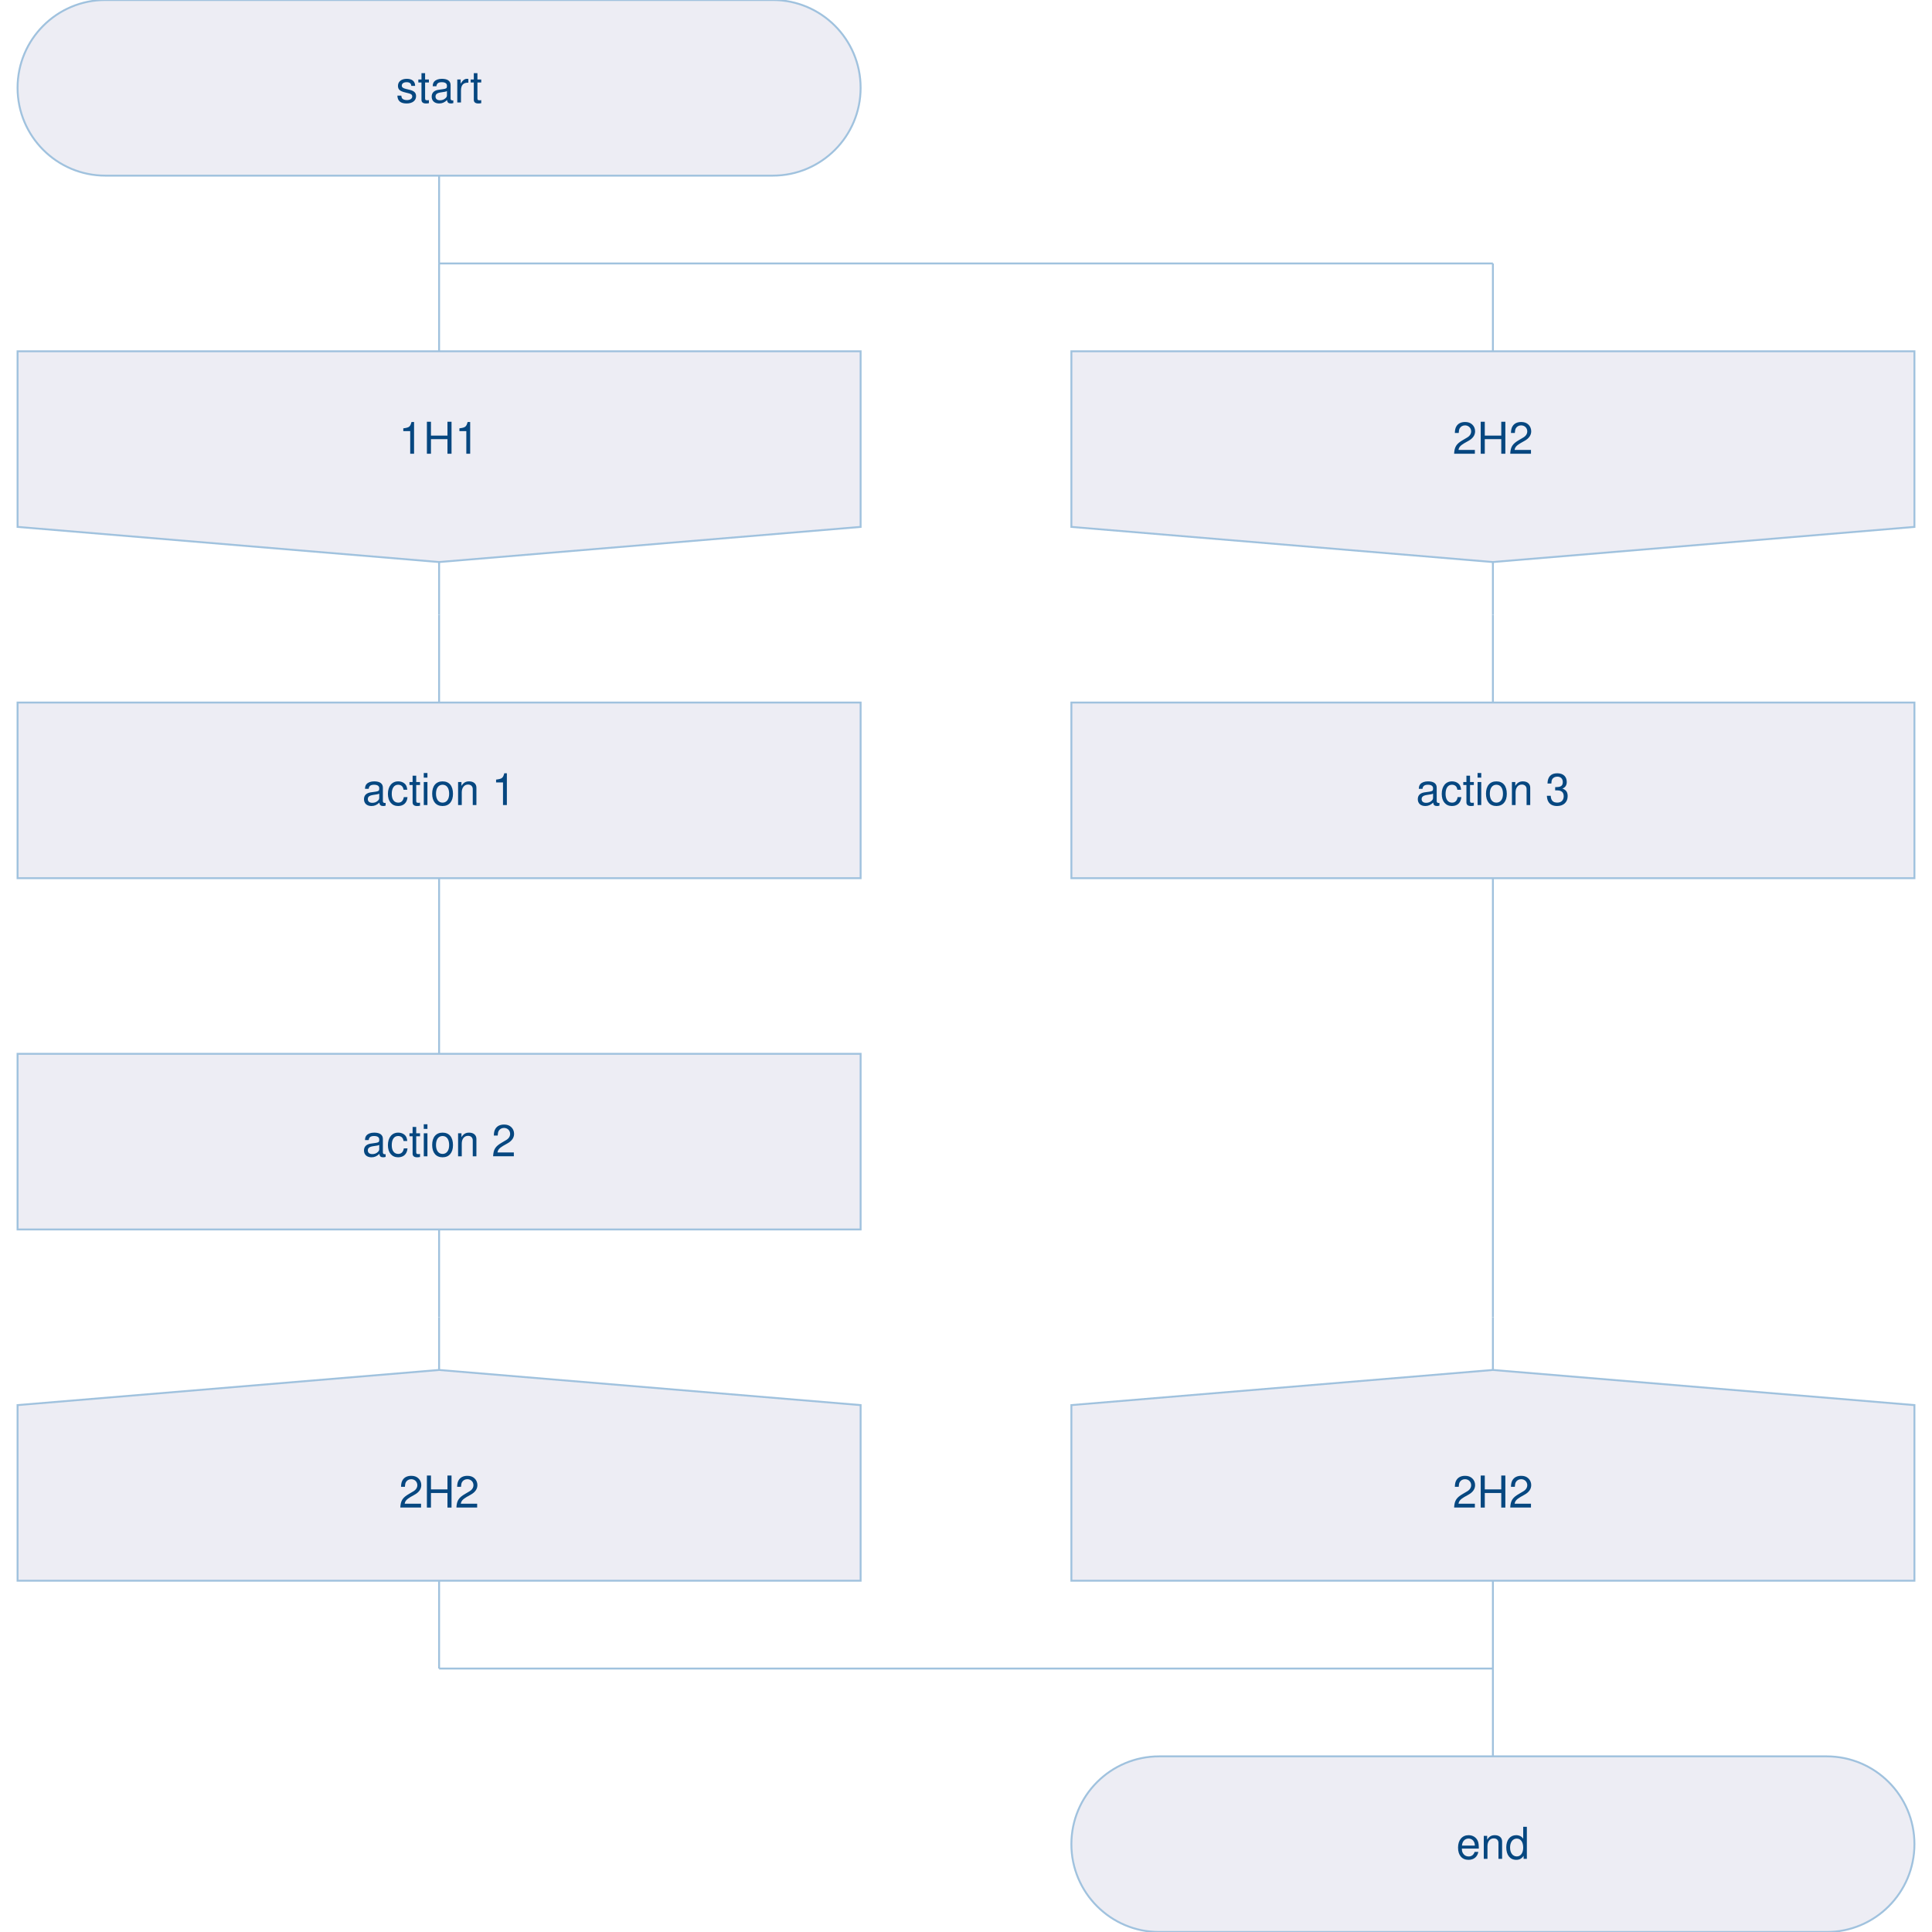
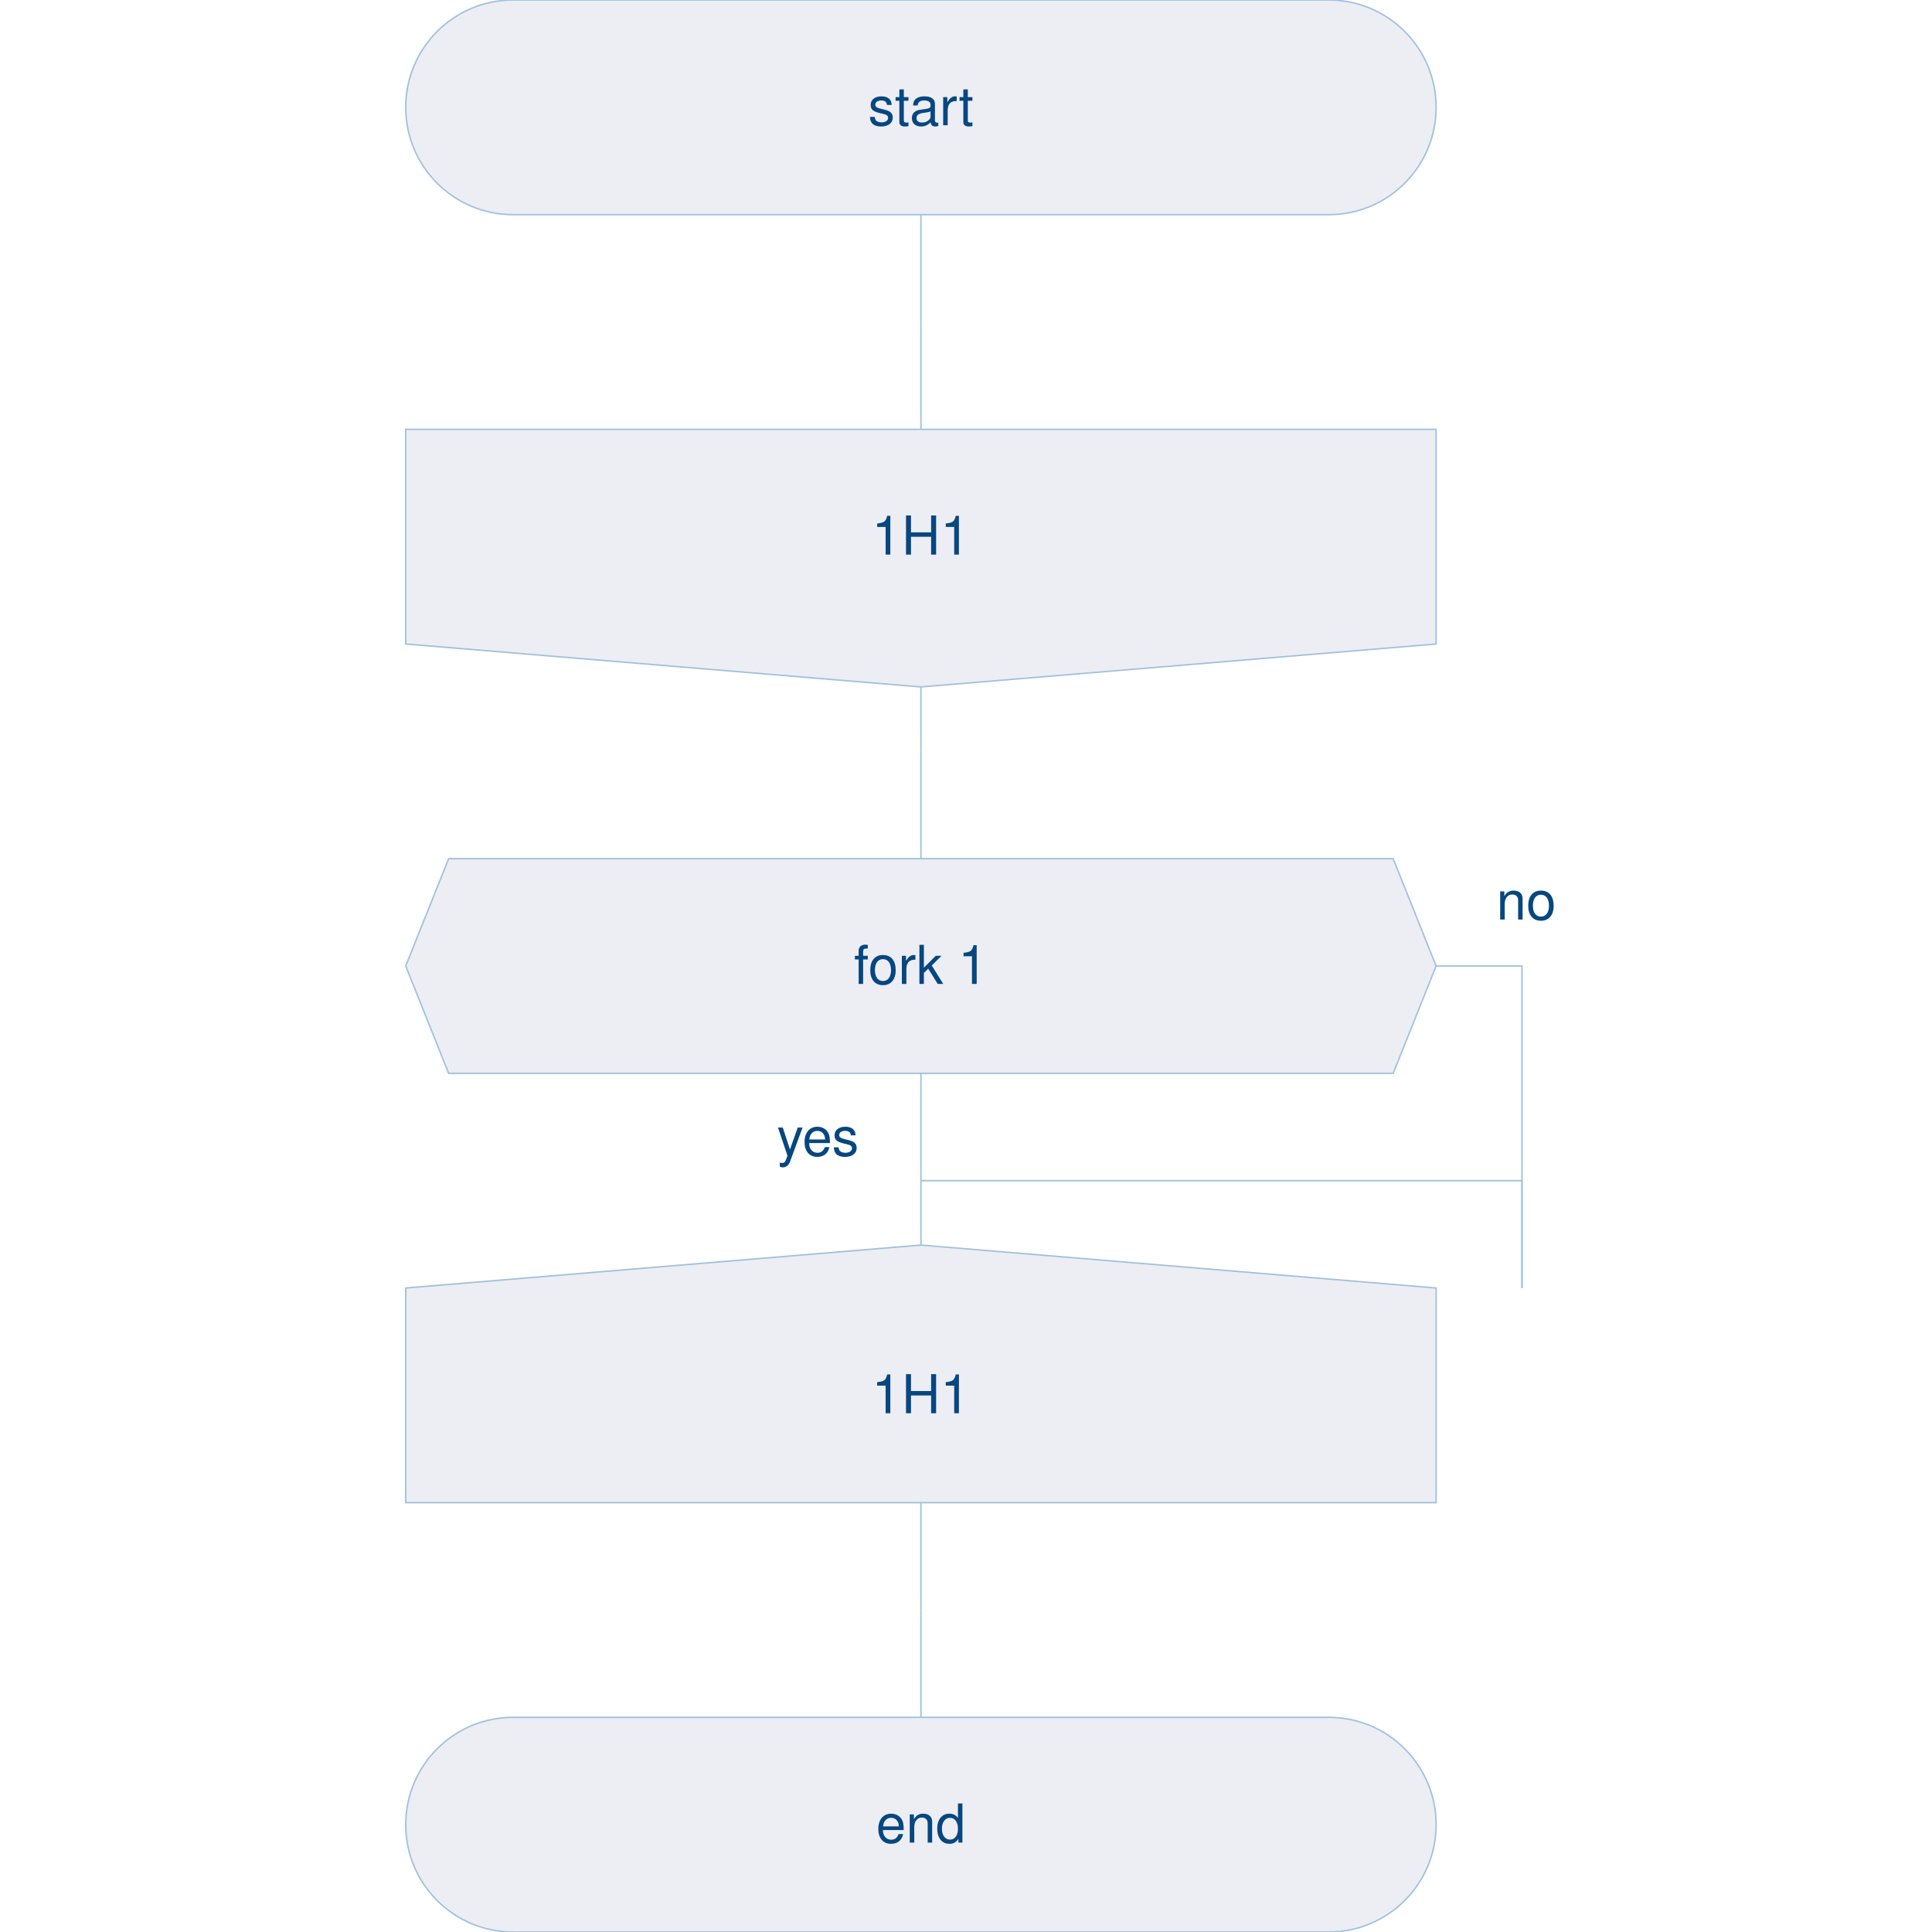
<svg xmlns="http://www.w3.org/2000/svg" font-size="1" viewBox="0.0 0.0 1000.0 1000.0" stroke="rgb(0,0,0)" width="1000" stroke-opacity="1" height="1000" version="1.1">
  <defs />
-   <g stroke-linejoin="miter" fill-opacity="1.0" fill="rgb(237,237,244)" stroke="rgb(160,194,222)" stroke-linecap="butt" stroke-miterlimit="10.0" stroke-opacity="1.0" stroke-width="0.991">
-     <path d="M 990.909,954.545 h 0 c 0,-25.104 -20.351,-45.455 -45.455 -45.455h -345.454 c -25.104,-0 -45.455,20.351 -45.455 45.455h 0 c -0,25.104 20.351,45.455 45.455 45.455h 345.454 c 25.104,0 45.455,-20.351 45.455 -45.455Z" />
+   <g stroke-linejoin="miter" fill-opacity="1.0" fill="rgb(237,237,244)" stroke="rgb(160,194,222)" stroke-linecap="butt" stroke-miterlimit="10.0" stroke-opacity="1.0" stroke-width="0.762">
+     <path d="M 743.333,944.444 h 0 c 0,-30.683 -24.873,-55.556 -55.556 -55.556h -422.222 c -30.683,-0 -55.556,24.873 -55.556 55.556h 0 c -0,30.683 24.873,55.556 55.556 55.556h 422.222 c 30.683,0 55.556,-24.873 55.556 -55.556Z" />
  </g>
-   <g stroke-linejoin="miter" fill-opacity="1.0" font-size="22.727px" fill="rgb(6,71,128)" stroke="rgb(0,0,0)" font-weight="300" font-family="helvetica" stroke-linecap="butt" stroke-miterlimit="10.0" stroke-opacity="1.0" stroke-width="3.963">
-     <text transform="matrix(1,0,0,1,772.7273,954.5455)" stroke="none" dominant-baseline="middle" text-anchor="middle">end</text>
+   <g stroke-linejoin="miter" fill-opacity="1.0" font-size="27.778px" fill="rgb(6,71,128)" stroke="rgb(0,0,0)" font-weight="300" font-family="helvetica" stroke-linecap="butt" stroke-miterlimit="10.0" stroke-opacity="1.0" stroke-width="3.046">
+     <text transform="matrix(1,0,0,1,476.6667,944.4444)" stroke="none" dominant-baseline="middle" text-anchor="middle">end</text>
  </g>
-   <g stroke-linejoin="miter" fill-opacity="0.0" fill="rgb(0,0,0)" stroke="rgb(160,194,222)" stroke-linecap="butt" stroke-miterlimit="10.0" stroke-opacity="1.0" stroke-width="0.991">
-     <path d="M 772.727,863.636 v 45.455 " />
+   <g stroke-linejoin="miter" fill-opacity="0.0" fill="rgb(0,0,0)" stroke="rgb(160,194,222)" stroke-linecap="butt" stroke-miterlimit="10.0" stroke-opacity="1.0" stroke-width="0.762">
+     <path d="M 476.667,833.333 v 55.556 " />
  </g>
-   <g stroke-linejoin="miter" fill-opacity="0.0" fill="rgb(0,0,0)" stroke="rgb(160,194,222)" stroke-linecap="butt" stroke-miterlimit="10.0" stroke-opacity="1.0" stroke-width="0.991">
-     <path d="M 227.273,863.636 h 545.455 " />
+   <g stroke-linejoin="miter" fill-opacity="0.0" fill="rgb(0,0,0)" stroke="rgb(160,194,222)" stroke-linecap="butt" stroke-miterlimit="10.0" stroke-opacity="1.0" stroke-width="0.762">
+     <path d="M 476.667,777.778 v 55.556 " />
  </g>
-   <g stroke-linejoin="miter" fill-opacity="0.0" fill="rgb(0,0,0)" stroke="rgb(160,194,222)" stroke-linecap="butt" stroke-miterlimit="10.0" stroke-opacity="1.0" stroke-width="0.991">
-     <path d="M 227.273,136.364 h 545.455 " />
+   <g stroke-linejoin="miter" fill-opacity="1.0" fill="rgb(237,237,244)" stroke="rgb(160,194,222)" stroke-linecap="butt" stroke-miterlimit="10.0" stroke-opacity="1.0" stroke-width="0.762">
+     <path d="M 210,666.667 l 266.667,-22.222 l 266.667,22.222 v 111.111 h -533.333 Z" />
  </g>
-   <g stroke-linejoin="miter" fill-opacity="0.0" fill="rgb(0,0,0)" stroke="rgb(160,194,222)" stroke-linecap="butt" stroke-miterlimit="10.0" stroke-opacity="1.0" stroke-width="0.991">
-     <path d="M 772.727,818.182 v 45.455 " />
+   <g stroke-linejoin="miter" fill-opacity="1.0" font-size="27.778px" fill="rgb(6,71,128)" stroke="rgb(0,0,0)" font-weight="300" font-family="helvetica" stroke-linecap="butt" stroke-miterlimit="10.0" stroke-opacity="1.0" stroke-width="3.046">
+     <text transform="matrix(1,0,0,1,476.6667,722.2222)" stroke="none" dominant-baseline="middle" text-anchor="middle">1H1</text>
  </g>
-   <g stroke-linejoin="miter" fill-opacity="1.0" fill="rgb(237,237,244)" stroke="rgb(160,194,222)" stroke-linecap="butt" stroke-miterlimit="10.0" stroke-opacity="1.0" stroke-width="0.991">
-     <path d="M 554.545,727.273 l 218.182,-18.182 l 218.182,18.182 v 90.909 h -436.364 Z" />
+   <g stroke-linejoin="miter" fill-opacity="0.0" fill="rgb(0,0,0)" stroke="rgb(160,194,222)" stroke-linecap="butt" stroke-miterlimit="10.0" stroke-opacity="1.0" stroke-width="0.762">
+     <path d="M 476.667,611.111 v 33.333 " />
  </g>
-   <g stroke-linejoin="miter" fill-opacity="1.0" font-size="22.727px" fill="rgb(6,71,128)" stroke="rgb(0,0,0)" font-weight="300" font-family="helvetica" stroke-linecap="butt" stroke-miterlimit="10.0" stroke-opacity="1.0" stroke-width="3.963">
-     <text transform="matrix(1,0,0,1,772.7273,772.7273)" stroke="none" dominant-baseline="middle" text-anchor="middle">2H2</text>
+   <g stroke-linejoin="miter" fill-opacity="0.0" fill="rgb(0,0,0)" stroke="rgb(160,194,222)" stroke-linecap="butt" stroke-miterlimit="10.0" stroke-opacity="1.0" stroke-width="0.762">
+     <path d="M 476.667,611.111 h 0 " />
  </g>
-   <g stroke-linejoin="miter" fill-opacity="0.0" fill="rgb(0,0,0)" stroke="rgb(160,194,222)" stroke-linecap="butt" stroke-miterlimit="10.0" stroke-opacity="1.0" stroke-width="0.991">
-     <path d="M 772.727,681.818 v 27.273 " />
+   <g stroke-linejoin="miter" fill-opacity="0.0" fill="rgb(0,0,0)" stroke="rgb(160,194,222)" stroke-linecap="butt" stroke-miterlimit="10.0" stroke-opacity="1.0" stroke-width="0.762">
+     <path d="M 476.667,555.556 v 55.556 " />
  </g>
-   <g stroke-linejoin="miter" fill-opacity="0.0" fill="rgb(0,0,0)" stroke="rgb(160,194,222)" stroke-linecap="butt" stroke-miterlimit="10.0" stroke-opacity="1.0" stroke-width="0.991">
-     <path d="M 772.727,500 v 181.818 " />
+   <g stroke-linejoin="miter" fill-opacity="0.0" fill="rgb(0,0,0)" stroke="rgb(160,194,222)" stroke-linecap="butt" stroke-miterlimit="10.0" stroke-opacity="1.0" stroke-width="0.762">
+     <path d="M 787.778,666.667 v -55.556 h -311.111 " />
  </g>
-   <g stroke-linejoin="miter" fill-opacity="0.0" fill="rgb(0,0,0)" stroke="rgb(160,194,222)" stroke-linecap="butt" stroke-miterlimit="10.0" stroke-opacity="1.0" stroke-width="0.991">
-     <path d="M 772.727,454.546 v 45.455 " />
+   <g stroke-linejoin="miter" fill-opacity="0.0" fill="rgb(0,0,0)" stroke="rgb(160,194,222)" stroke-linecap="butt" stroke-miterlimit="10.0" stroke-opacity="1.0" stroke-width="0.762">
+     <path d="M 743.333,500 h 44.444 v 166.667 " />
  </g>
-   <g stroke-linejoin="miter" fill-opacity="1.0" fill="rgb(237,237,244)" stroke="rgb(160,194,222)" stroke-linecap="butt" stroke-miterlimit="10.0" stroke-opacity="1.0" stroke-width="0.991">
-     <path d="M 554.545,363.636 h 436.364 v 90.909 h -436.364 v -90.909 Z" />
+   <g stroke-linejoin="miter" fill-opacity="0.0" fill="rgb(0,0,0)" stroke="rgb(160,194,222)" stroke-linecap="butt" stroke-miterlimit="10.0" stroke-opacity="1.0" stroke-width="0.762">
+     <path d="M 476.667,611.111 h 0 " />
  </g>
-   <g stroke-linejoin="miter" fill-opacity="1.0" font-size="22.727px" fill="rgb(6,71,128)" stroke="rgb(0,0,0)" font-weight="300" font-family="helvetica" stroke-linecap="butt" stroke-miterlimit="10.0" stroke-opacity="1.0" stroke-width="3.963">
-     <text transform="matrix(1,0,0,1,772.7273,409.0909)" stroke="none" dominant-baseline="middle" text-anchor="middle">action 3</text>
+   <g stroke-linejoin="miter" fill-opacity="1.0" font-size="27.778px" fill="rgb(6,71,128)" stroke="rgb(0,0,0)" font-weight="300" font-family="helvetica" stroke-linecap="butt" stroke-miterlimit="10.0" stroke-opacity="1.0" stroke-width="3.046">
+     <text transform="matrix(1,0,0,1,423.3333,588.8889)" stroke="none" dominant-baseline="middle" text-anchor="middle">yes</text>
  </g>
-   <g stroke-linejoin="miter" fill-opacity="0.0" fill="rgb(0,0,0)" stroke="rgb(160,194,222)" stroke-linecap="butt" stroke-miterlimit="10.0" stroke-opacity="1.0" stroke-width="0.991">
-     <path d="M 772.727,318.182 v 45.455 " />
+   <g stroke-linejoin="miter" fill-opacity="1.0" font-size="27.778px" fill="rgb(6,71,128)" stroke="rgb(0,0,0)" font-weight="300" font-family="helvetica" stroke-linecap="butt" stroke-miterlimit="10.0" stroke-opacity="1.0" stroke-width="3.046">
+     <text transform="matrix(1,0,0,1,790,466.6667)" stroke="none" dominant-baseline="middle" text-anchor="middle">no</text>
  </g>
-   <g stroke-linejoin="miter" fill-opacity="0.0" fill="rgb(0,0,0)" stroke="rgb(160,194,222)" stroke-linecap="butt" stroke-miterlimit="10.0" stroke-opacity="1.0" stroke-width="0.991">
-     <path d="M 772.727,290.909 v 27.273 " />
+   <g stroke-linejoin="miter" fill-opacity="1.0" fill="rgb(237,237,244)" stroke="rgb(160,194,222)" stroke-linecap="butt" stroke-miterlimit="10.0" stroke-opacity="1.0" stroke-width="0.762">
+     <path d="M 232.222,444.444 h 488.889 l 22.222,55.556 l -22.222,55.556 h -488.889 l -22.222,-55.556 l 22.222,-55.556 Z" />
  </g>
-   <g stroke-linejoin="miter" fill-opacity="1.0" fill="rgb(237,237,244)" stroke="rgb(160,194,222)" stroke-linecap="butt" stroke-miterlimit="10.0" stroke-opacity="1.0" stroke-width="0.991">
-     <path d="M 554.545,181.818 h 436.364 v 90.909 l -218.182,18.182 l -218.182,-18.182 v -90.909 Z" />
+   <g stroke-linejoin="miter" fill-opacity="1.0" font-size="27.778px" fill="rgb(6,71,128)" stroke="rgb(0,0,0)" font-weight="300" font-family="helvetica" stroke-linecap="butt" stroke-miterlimit="10.0" stroke-opacity="1.0" stroke-width="3.046">
+     <text transform="matrix(1,0,0,1,476.6667,500)" stroke="none" dominant-baseline="middle" text-anchor="middle">fork 1</text>
  </g>
-   <g stroke-linejoin="miter" fill-opacity="1.0" font-size="22.727px" fill="rgb(6,71,128)" stroke="rgb(0,0,0)" font-weight="300" font-family="helvetica" stroke-linecap="butt" stroke-miterlimit="10.0" stroke-opacity="1.0" stroke-width="3.963">
-     <text transform="matrix(1,0,0,1,772.7273,227.2727)" stroke="none" dominant-baseline="middle" text-anchor="middle">2H2</text>
+   <g stroke-linejoin="miter" fill-opacity="0.0" fill="rgb(0,0,0)" stroke="rgb(160,194,222)" stroke-linecap="butt" stroke-miterlimit="10.0" stroke-opacity="1.0" stroke-width="0.762">
+     <path d="M 476.667,388.889 v 55.556 " />
  </g>
-   <g stroke-linejoin="miter" fill-opacity="0.0" fill="rgb(0,0,0)" stroke="rgb(160,194,222)" stroke-linecap="butt" stroke-miterlimit="10.0" stroke-opacity="1.0" stroke-width="0.991">
-     <path d="M 772.727,136.364 v 45.455 " />
+   <g stroke-linejoin="miter" fill-opacity="0.0" fill="rgb(0,0,0)" stroke="rgb(160,194,222)" stroke-linecap="butt" stroke-miterlimit="10.0" stroke-opacity="1.0" stroke-width="0.762">
+     <path d="M 476.667,355.556 v 33.333 " />
  </g>
-   <g stroke-linejoin="miter" fill-opacity="0.0" fill="rgb(0,0,0)" stroke="rgb(160,194,222)" stroke-linecap="butt" stroke-miterlimit="10.0" stroke-opacity="1.0" stroke-width="0.991">
-     <path d="M 772.727,136.364 h 0 " />
+   <g stroke-linejoin="miter" fill-opacity="1.0" fill="rgb(237,237,244)" stroke="rgb(160,194,222)" stroke-linecap="butt" stroke-miterlimit="10.0" stroke-opacity="1.0" stroke-width="0.762">
+     <path d="M 210,222.222 h 533.333 v 111.111 l -266.667,22.222 l -266.667,-22.222 v -111.111 Z" />
  </g>
-   <g stroke-linejoin="miter" fill-opacity="0.0" fill="rgb(0,0,0)" stroke="rgb(160,194,222)" stroke-linecap="butt" stroke-miterlimit="10.0" stroke-opacity="1.0" stroke-width="0.991">
-     <path d="M 227.273,818.182 v 45.455 " />
+   <g stroke-linejoin="miter" fill-opacity="1.0" font-size="27.778px" fill="rgb(6,71,128)" stroke="rgb(0,0,0)" font-weight="300" font-family="helvetica" stroke-linecap="butt" stroke-miterlimit="10.0" stroke-opacity="1.0" stroke-width="3.046">
+     <text transform="matrix(1,0,0,1,476.6667,277.7778)" stroke="none" dominant-baseline="middle" text-anchor="middle">1H1</text>
  </g>
-   <g stroke-linejoin="miter" fill-opacity="1.0" fill="rgb(237,237,244)" stroke="rgb(160,194,222)" stroke-linecap="butt" stroke-miterlimit="10.0" stroke-opacity="1.0" stroke-width="0.991">
-     <path d="M 9.091,727.273 l 218.182,-18.182 l 218.182,18.182 v 90.909 h -436.364 Z" />
+   <g stroke-linejoin="miter" fill-opacity="0.0" fill="rgb(0,0,0)" stroke="rgb(160,194,222)" stroke-linecap="butt" stroke-miterlimit="10.0" stroke-opacity="1.0" stroke-width="0.762">
+     <path d="M 476.667,166.667 v 55.556 " />
  </g>
-   <g stroke-linejoin="miter" fill-opacity="1.0" font-size="22.727px" fill="rgb(6,71,128)" stroke="rgb(0,0,0)" font-weight="300" font-family="helvetica" stroke-linecap="butt" stroke-miterlimit="10.0" stroke-opacity="1.0" stroke-width="3.963">
-     <text transform="matrix(1,0,0,1,227.2727,772.7273)" stroke="none" dominant-baseline="middle" text-anchor="middle">2H2</text>
+   <g stroke-linejoin="miter" fill-opacity="0.0" fill="rgb(0,0,0)" stroke="rgb(160,194,222)" stroke-linecap="butt" stroke-miterlimit="10.0" stroke-opacity="1.0" stroke-width="0.762">
+     <path d="M 476.667,166.667 h 0 " />
  </g>
-   <g stroke-linejoin="miter" fill-opacity="0.0" fill="rgb(0,0,0)" stroke="rgb(160,194,222)" stroke-linecap="butt" stroke-miterlimit="10.0" stroke-opacity="1.0" stroke-width="0.991">
-     <path d="M 227.273,681.818 v 27.273 " />
+   <g stroke-linejoin="miter" fill-opacity="0.0" fill="rgb(0,0,0)" stroke="rgb(160,194,222)" stroke-linecap="butt" stroke-miterlimit="10.0" stroke-opacity="1.0" stroke-width="0.762">
+     <path d="M 476.667,111.111 v 55.556 " />
  </g>
-   <g stroke-linejoin="miter" fill-opacity="0.0" fill="rgb(0,0,0)" stroke="rgb(160,194,222)" stroke-linecap="butt" stroke-miterlimit="10.0" stroke-opacity="1.0" stroke-width="0.991">
-     <path d="M 227.273,681.818 h 0 " />
+   <g stroke-linejoin="miter" fill-opacity="1.0" fill="rgb(237,237,244)" stroke="rgb(160,194,222)" stroke-linecap="butt" stroke-miterlimit="10.0" stroke-opacity="1.0" stroke-width="0.762">
+     <path d="M 743.333,55.556 h 0 c 0,-30.683 -24.873,-55.556 -55.556 -55.556h -422.222 c -30.683,-0 -55.556,24.873 -55.556 55.556h 0 c -0,30.683 24.873,55.556 55.556 55.556h 422.222 c 30.683,0 55.556,-24.873 55.556 -55.556Z" />
  </g>
-   <g stroke-linejoin="miter" fill-opacity="0.0" fill="rgb(0,0,0)" stroke="rgb(160,194,222)" stroke-linecap="butt" stroke-miterlimit="10.0" stroke-opacity="1.0" stroke-width="0.991">
-     <path d="M 227.273,636.364 v 45.455 " />
-   </g>
-   <g stroke-linejoin="miter" fill-opacity="1.0" fill="rgb(237,237,244)" stroke="rgb(160,194,222)" stroke-linecap="butt" stroke-miterlimit="10.0" stroke-opacity="1.0" stroke-width="0.991">
-     <path d="M 9.091,545.455 h 436.364 v 90.909 h -436.364 v -90.909 Z" />
-   </g>
-   <g stroke-linejoin="miter" fill-opacity="1.0" font-size="22.727px" fill="rgb(6,71,128)" stroke="rgb(0,0,0)" font-weight="300" font-family="helvetica" stroke-linecap="butt" stroke-miterlimit="10.0" stroke-opacity="1.0" stroke-width="3.963">
-     <text transform="matrix(1,0,0,1,227.2727,590.9091)" stroke="none" dominant-baseline="middle" text-anchor="middle">action 2</text>
-   </g>
-   <g stroke-linejoin="miter" fill-opacity="0.0" fill="rgb(0,0,0)" stroke="rgb(160,194,222)" stroke-linecap="butt" stroke-miterlimit="10.0" stroke-opacity="1.0" stroke-width="0.991">
-     <path d="M 227.273,500 v 45.455 " />
-   </g>
-   <g stroke-linejoin="miter" fill-opacity="0.0" fill="rgb(0,0,0)" stroke="rgb(160,194,222)" stroke-linecap="butt" stroke-miterlimit="10.0" stroke-opacity="1.0" stroke-width="0.991">
-     <path d="M 227.273,454.546 v 45.455 " />
-   </g>
-   <g stroke-linejoin="miter" fill-opacity="1.0" fill="rgb(237,237,244)" stroke="rgb(160,194,222)" stroke-linecap="butt" stroke-miterlimit="10.0" stroke-opacity="1.0" stroke-width="0.991">
-     <path d="M 9.091,363.636 h 436.364 v 90.909 h -436.364 v -90.909 Z" />
-   </g>
-   <g stroke-linejoin="miter" fill-opacity="1.0" font-size="22.727px" fill="rgb(6,71,128)" stroke="rgb(0,0,0)" font-weight="300" font-family="helvetica" stroke-linecap="butt" stroke-miterlimit="10.0" stroke-opacity="1.0" stroke-width="3.963">
-     <text transform="matrix(1,0,0,1,227.2727,409.0909)" stroke="none" dominant-baseline="middle" text-anchor="middle">action 1</text>
-   </g>
-   <g stroke-linejoin="miter" fill-opacity="0.0" fill="rgb(0,0,0)" stroke="rgb(160,194,222)" stroke-linecap="butt" stroke-miterlimit="10.0" stroke-opacity="1.0" stroke-width="0.991">
-     <path d="M 227.273,318.182 v 45.455 " />
-   </g>
-   <g stroke-linejoin="miter" fill-opacity="0.0" fill="rgb(0,0,0)" stroke="rgb(160,194,222)" stroke-linecap="butt" stroke-miterlimit="10.0" stroke-opacity="1.0" stroke-width="0.991">
-     <path d="M 227.273,290.909 v 27.273 " />
-   </g>
-   <g stroke-linejoin="miter" fill-opacity="1.0" fill="rgb(237,237,244)" stroke="rgb(160,194,222)" stroke-linecap="butt" stroke-miterlimit="10.0" stroke-opacity="1.0" stroke-width="0.991">
-     <path d="M 9.091,181.818 h 436.364 v 90.909 l -218.182,18.182 l -218.182,-18.182 v -90.909 Z" />
-   </g>
-   <g stroke-linejoin="miter" fill-opacity="1.0" font-size="22.727px" fill="rgb(6,71,128)" stroke="rgb(0,0,0)" font-weight="300" font-family="helvetica" stroke-linecap="butt" stroke-miterlimit="10.0" stroke-opacity="1.0" stroke-width="3.963">
-     <text transform="matrix(1,0,0,1,227.2727,227.2727)" stroke="none" dominant-baseline="middle" text-anchor="middle">1H1</text>
-   </g>
-   <g stroke-linejoin="miter" fill-opacity="0.0" fill="rgb(0,0,0)" stroke="rgb(160,194,222)" stroke-linecap="butt" stroke-miterlimit="10.0" stroke-opacity="1.0" stroke-width="0.991">
-     <path d="M 227.273,136.364 v 45.455 " />
-   </g>
-   <g stroke-linejoin="miter" fill-opacity="0.0" fill="rgb(0,0,0)" stroke="rgb(160,194,222)" stroke-linecap="butt" stroke-miterlimit="10.0" stroke-opacity="1.0" stroke-width="0.991">
-     <path d="M 227.273,136.364 h 0 " />
-   </g>
-   <g stroke-linejoin="miter" fill-opacity="0.0" fill="rgb(0,0,0)" stroke="rgb(160,194,222)" stroke-linecap="butt" stroke-miterlimit="10.0" stroke-opacity="1.0" stroke-width="0.991">
-     <path d="M 227.273,90.909 v 45.455 " />
-   </g>
-   <g stroke-linejoin="miter" fill-opacity="1.0" fill="rgb(237,237,244)" stroke="rgb(160,194,222)" stroke-linecap="butt" stroke-miterlimit="10.0" stroke-opacity="1.0" stroke-width="0.991">
-     <path d="M 445.454,45.455 h 0 c 0,-25.104 -20.351,-45.455 -45.455 -45.455h -345.454 c -25.104,-0 -45.455,20.351 -45.455 45.455h 0 c -0,25.104 20.351,45.455 45.455 45.455h 345.454 c 25.104,0 45.455,-20.351 45.455 -45.455Z" />
-   </g>
-   <g stroke-linejoin="miter" fill-opacity="1.0" font-size="22.727px" fill="rgb(6,71,128)" stroke="rgb(0,0,0)" font-weight="300" font-family="helvetica" stroke-linecap="butt" stroke-miterlimit="10.0" stroke-opacity="1.0" stroke-width="3.963">
-     <text transform="matrix(1,0,0,1,227.2727,45.4545)" stroke="none" dominant-baseline="middle" text-anchor="middle">start</text>
+   <g stroke-linejoin="miter" fill-opacity="1.0" font-size="27.778px" fill="rgb(6,71,128)" stroke="rgb(0,0,0)" font-weight="300" font-family="helvetica" stroke-linecap="butt" stroke-miterlimit="10.0" stroke-opacity="1.0" stroke-width="3.046">
+     <text transform="matrix(1,0,0,1,476.6667,55.5556)" stroke="none" dominant-baseline="middle" text-anchor="middle">start</text>
  </g>
</svg>
